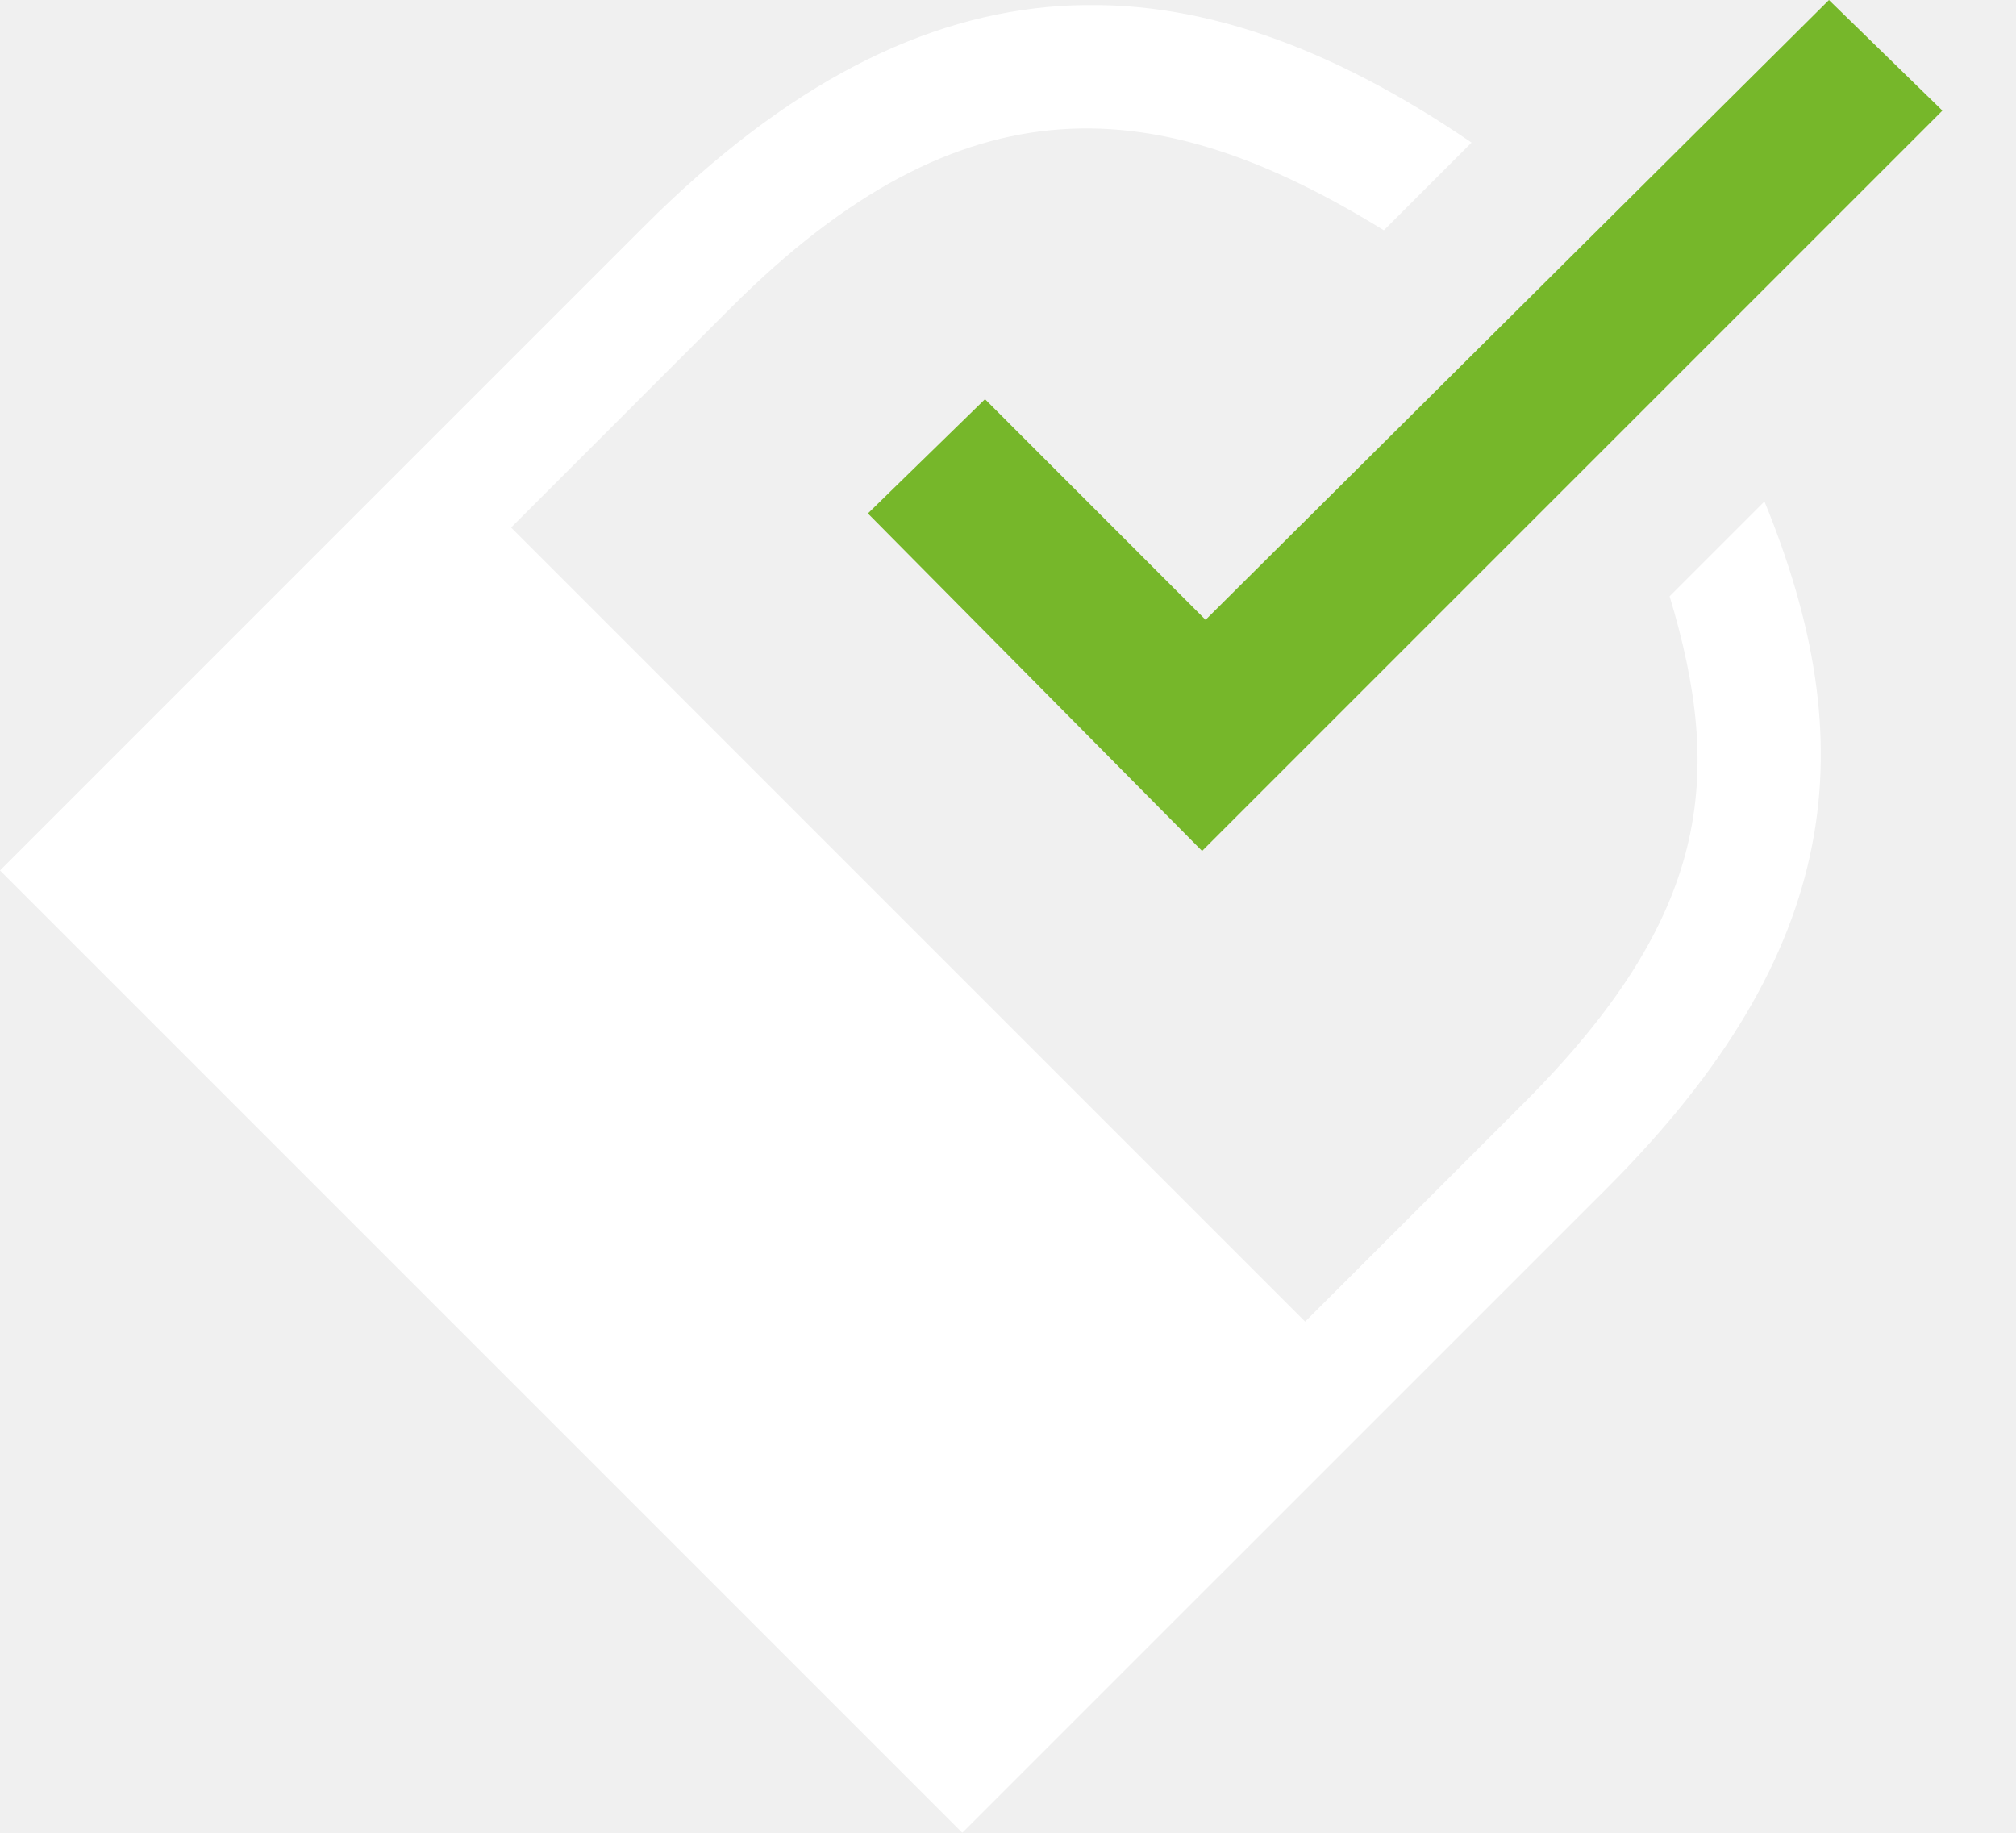
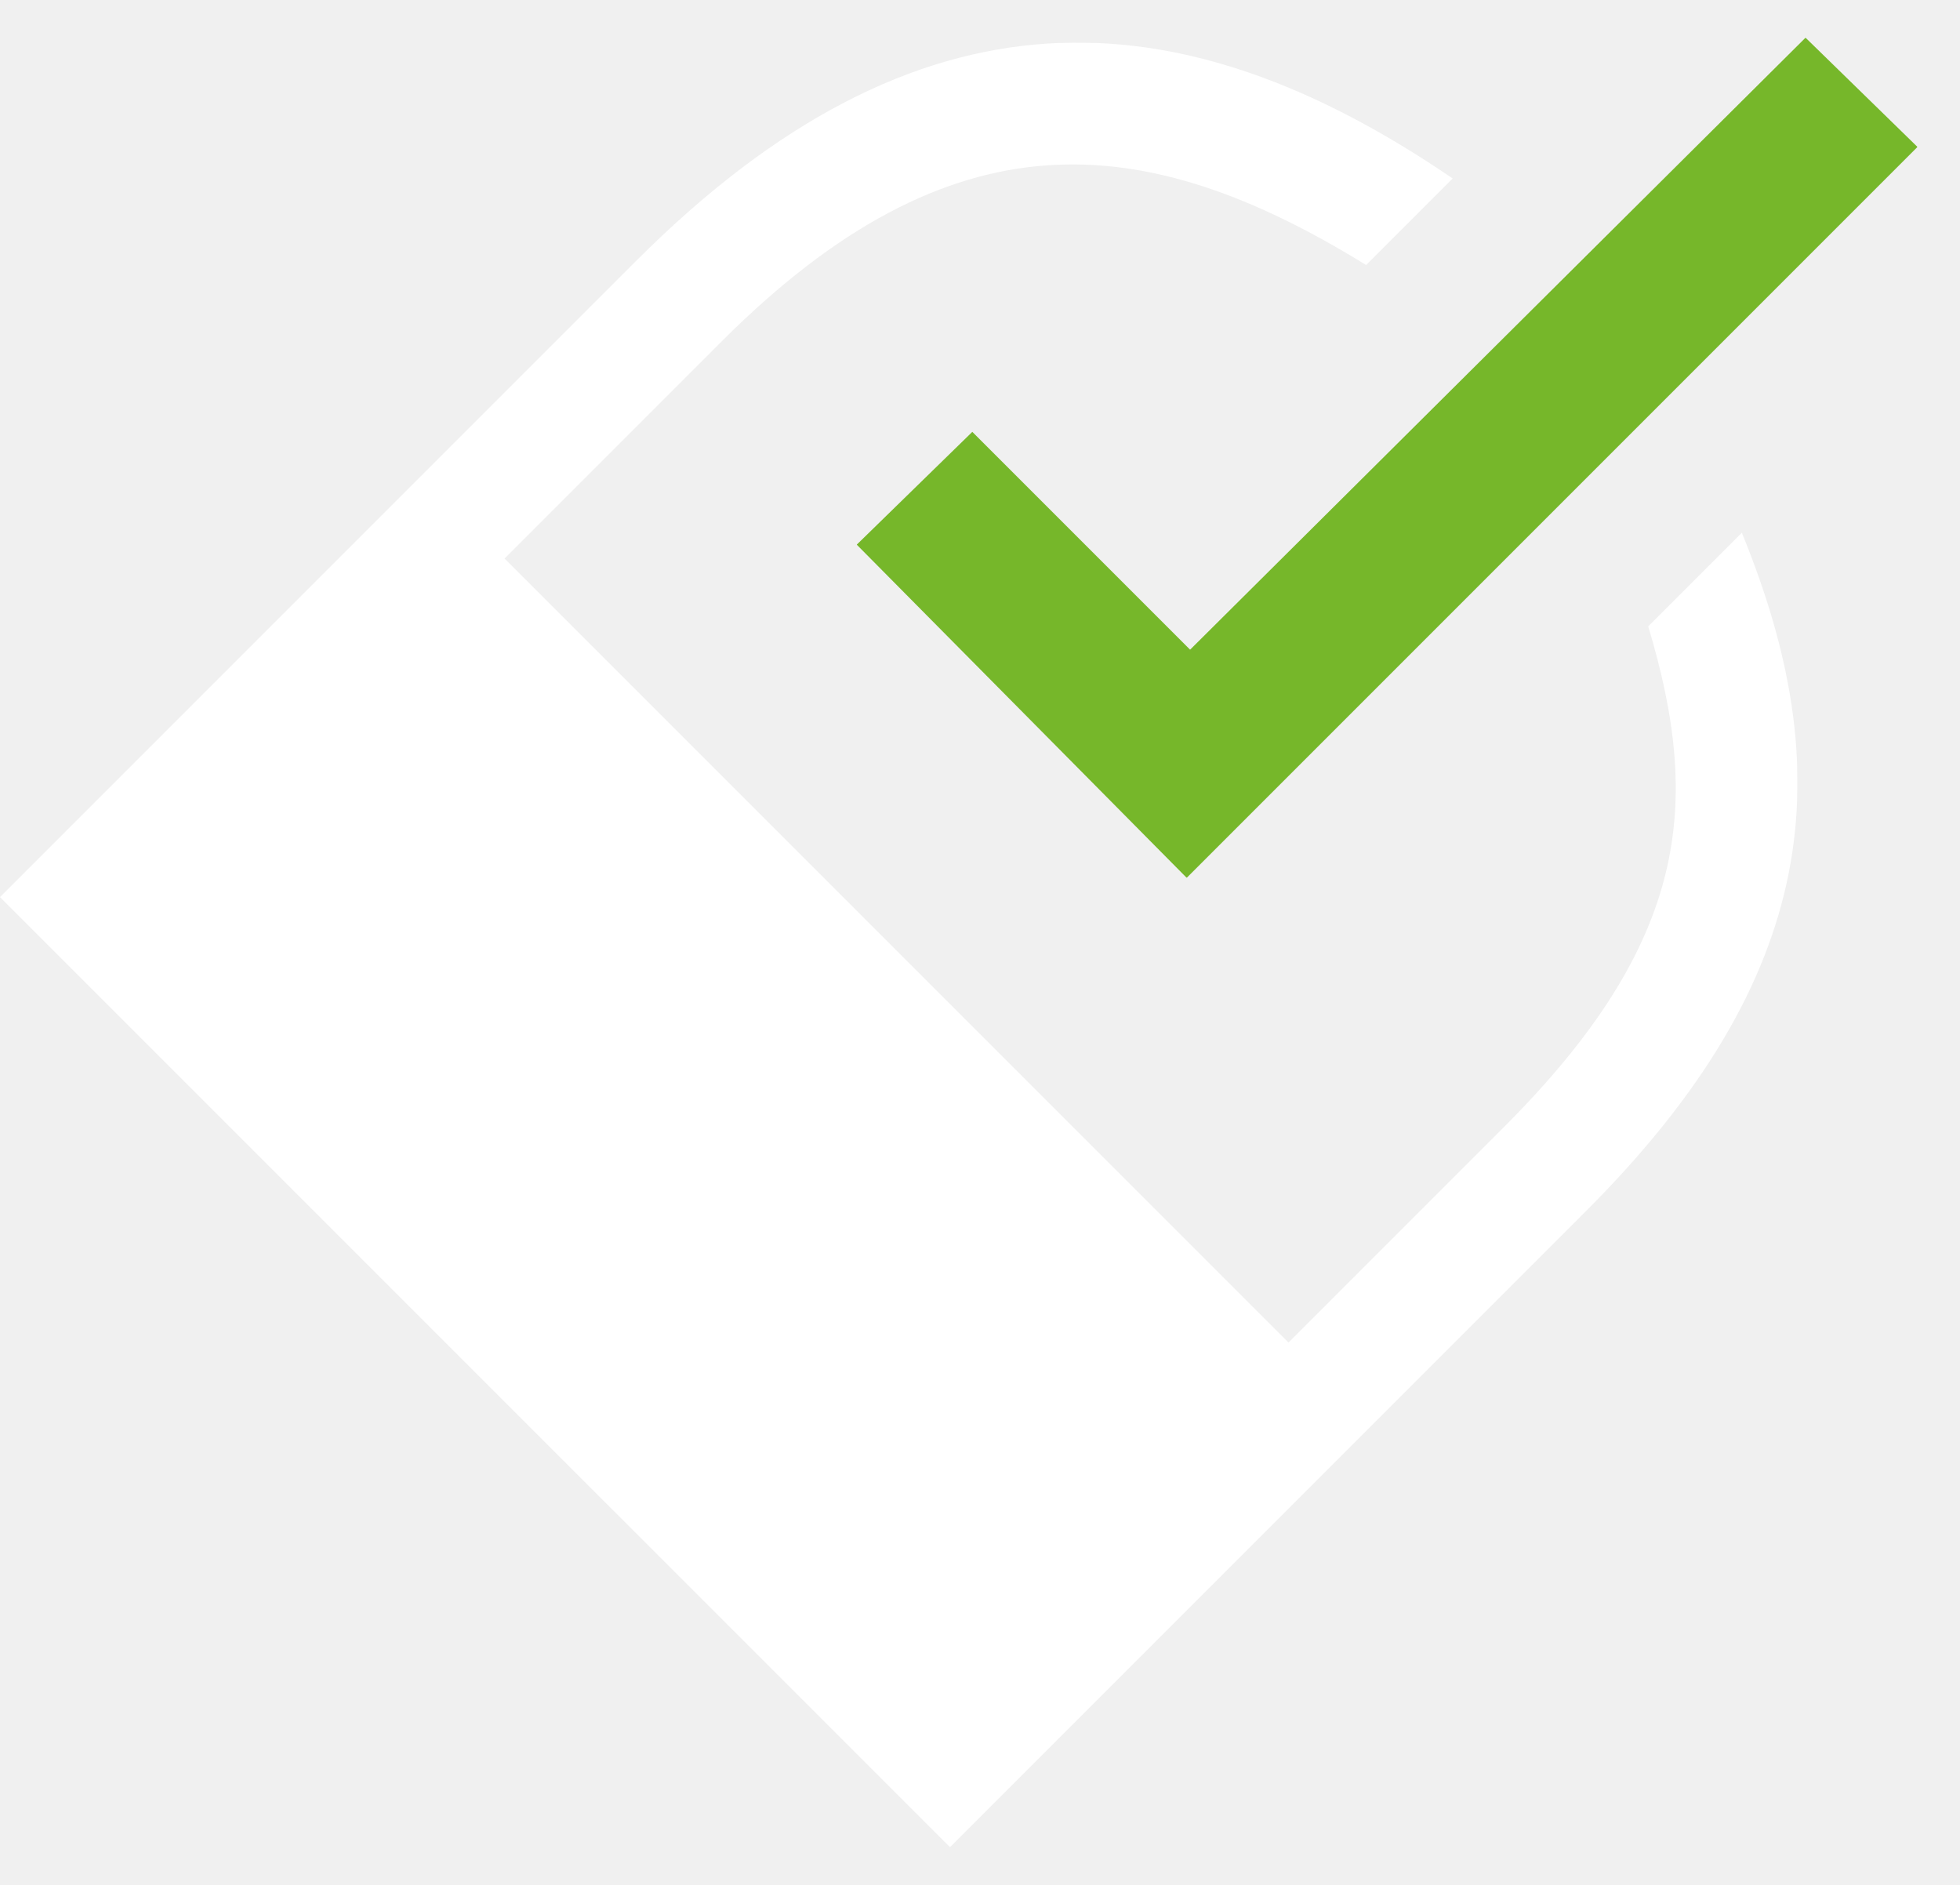
- <svg xmlns="http://www.w3.org/2000/svg" width="22" height="20" viewBox="0 0 22 20" fill="none">
-   <mask id="mask0_916_10787" style="mask-type:alpha" maskUnits="userSpaceOnUse" x="9" y="0" width="13" height="10">
-     <path fill-rule="evenodd" clip-rule="evenodd" d="M9.471 0H21.197V9.286H9.471V0Z" fill="white" />
+ <svg xmlns="http://www.w3.org/2000/svg" width="26" height="25" viewBox="0 0 26 25" fill="none">
+   <mask id="mask0_1259_944" style="mask-type:luminance" maskUnits="userSpaceOnUse" x="11" y="0" width="15" height="12">
+     <path fill-rule="evenodd" clip-rule="evenodd" d="M11.365 0.5H25.436V11.643H11.365V0.5Z" fill="white" />
  </mask>
-   <g mask="url(#mask0_916_10787)">
-     <path fill-rule="evenodd" clip-rule="evenodd" d="M9.471 5.603L10.749 4.356L13.156 6.764L19.959 -0L21.197 1.207L13.118 9.286L9.471 5.603Z" fill="#76B72A" />
+   <g mask="url(#mask0_1259_944)">
+     <path fill-rule="evenodd" clip-rule="evenodd" d="M11.365 7.224L12.898 5.728L15.787 8.617L23.951 0.5L25.436 1.949L15.742 11.643L11.365 7.224Z" fill="#76B72A" />
  </g>
-   <mask id="mask1_916_10787" style="mask-type:alpha" maskUnits="userSpaceOnUse" x="0" y="0" width="20" height="20">
-     <path fill-rule="evenodd" clip-rule="evenodd" d="M0 0.054H19.87V20H0V0.054Z" fill="white" />
+   <mask id="mask1_1259_944" style="mask-type:luminance" maskUnits="userSpaceOnUse" x="0" y="0" width="24" height="25">
+     <path fill-rule="evenodd" clip-rule="evenodd" d="M0 0.565H23.844V24.5H0V0.565Z" fill="white" />
  </mask>
-   <g mask="url(#mask1_916_10787)">
-     <path fill-rule="evenodd" clip-rule="evenodd" d="M19.255 5.472L18.22 6.507C18.809 8.461 18.677 9.989 16.626 12.04L14.243 14.422L5.578 5.757L7.977 3.357C10.526 0.809 12.644 0.998 15.102 2.513L16.059 1.556C13.017 -0.52 10.146 -0.647 7.033 2.466L-6.10352e-05 9.499L10.501 20L17.534 12.968C20.133 10.368 20.333 8.105 19.255 5.472Z" fill="white" />
+   <g mask="url(#mask1_1259_944)">
+     <path fill-rule="evenodd" clip-rule="evenodd" d="M23.106 7.066L21.864 8.308C22.57 10.653 22.412 12.487 19.951 14.948L17.092 17.807L6.693 7.408L9.572 4.529C12.631 1.47 15.173 1.697 18.122 3.515L19.27 2.367C15.62 -0.123 12.175 -0.277 8.439 3.46L-0 11.899L12.602 24.5L21.041 16.061C24.159 12.942 24.4 10.226 23.106 7.066Z" fill="white" />
  </g>
</svg>
